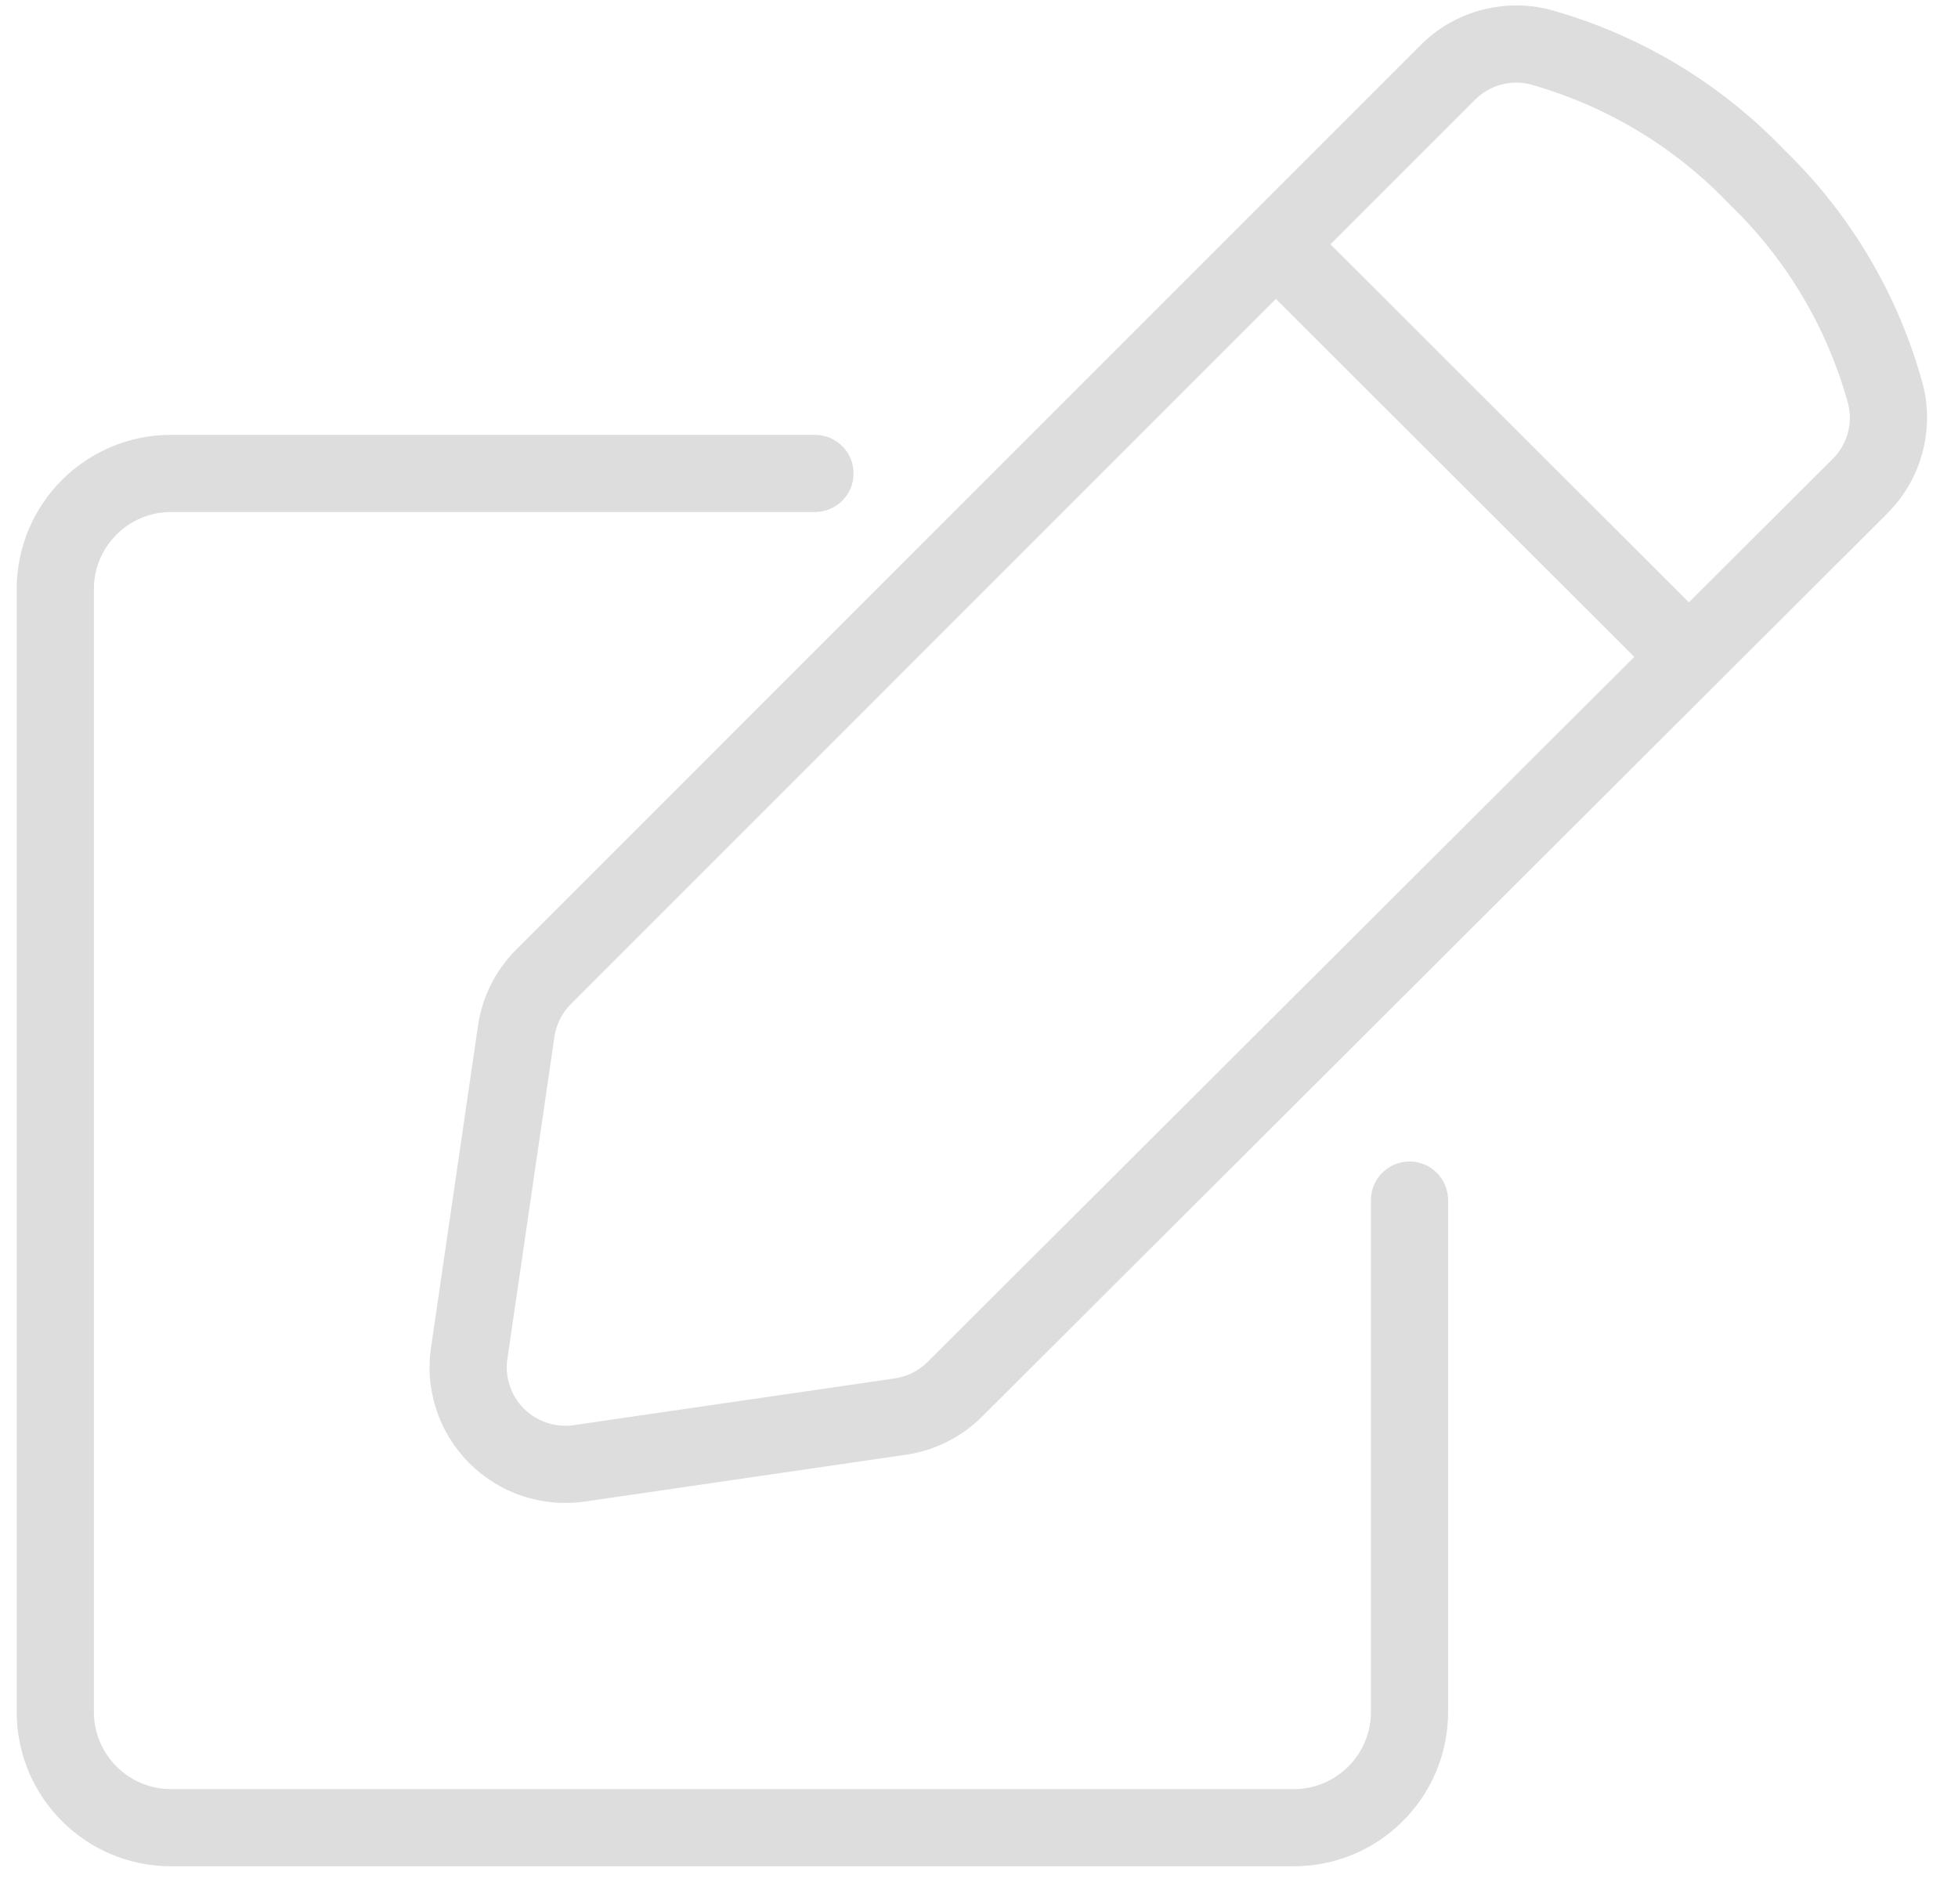
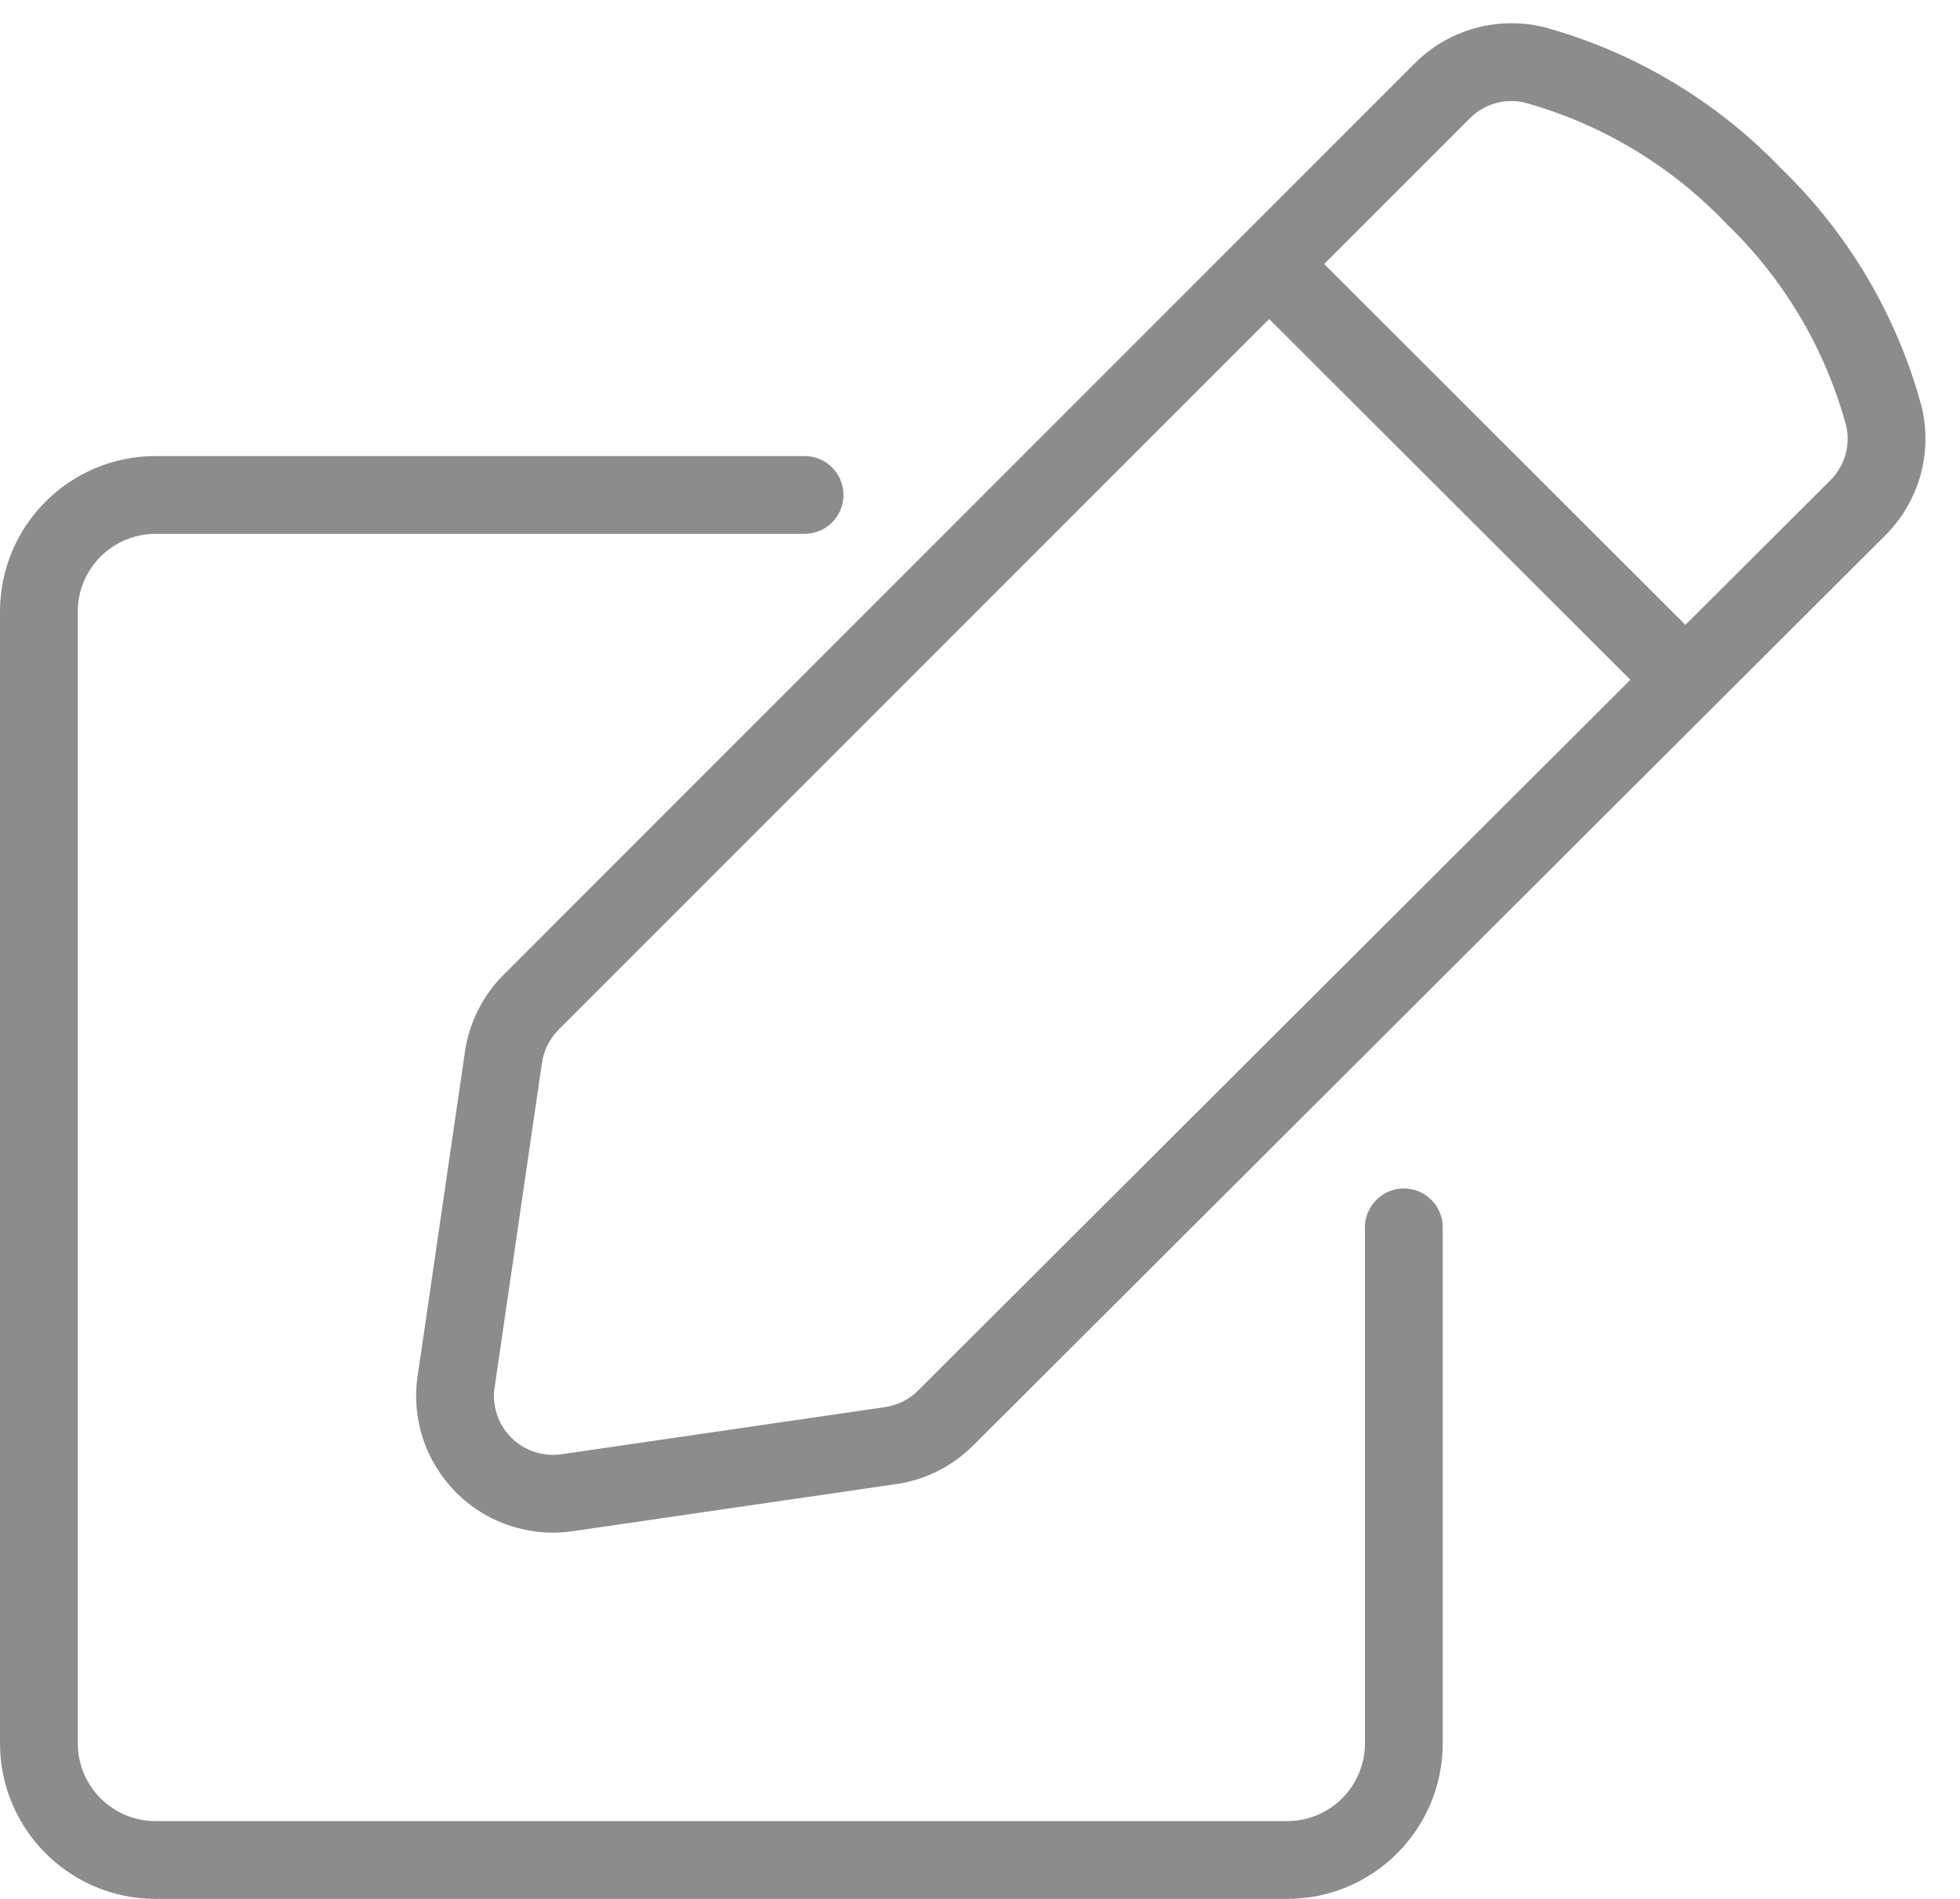
- <svg xmlns="http://www.w3.org/2000/svg" width="36" height="35" viewBox="0 0 36 35" fill="none">
-   <path d="M0.307 31.475V10.833C0.307 9.265 1.577 7.995 3.145 7.995H14.984C15.376 7.995 15.694 8.312 15.694 8.704C15.694 9.096 15.376 9.414 14.984 9.414H3.145C2.361 9.414 1.726 10.049 1.726 10.833V31.475C1.726 32.258 2.361 32.894 3.145 32.894H23.787C24.571 32.894 25.206 32.258 25.206 31.475V22.064C25.206 21.673 25.524 21.355 25.916 21.355C26.307 21.355 26.625 21.673 26.625 22.064V31.475C26.625 33.042 25.354 34.313 23.787 34.313H3.145C1.577 34.313 0.307 33.042 0.307 31.475Z" fill="#DDDDDD" />
-   <path d="M27.194 0.196C27.554 0.093 27.933 0.072 28.301 0.135L28.458 0.168L28.482 0.174C30.127 0.628 31.619 1.518 32.8 2.75C34.028 3.936 34.912 5.433 35.357 7.081C35.359 7.087 35.361 7.094 35.363 7.101C35.462 7.518 35.453 7.953 35.334 8.365C35.217 8.775 34.995 9.148 34.691 9.448L34.692 9.448L18.052 26.05L18.05 26.052C17.664 26.434 17.164 26.68 16.626 26.751L16.625 26.751L10.754 27.607C10.366 27.663 9.97 27.628 9.598 27.503C9.227 27.378 8.89 27.167 8.615 26.888C8.34 26.608 8.134 26.268 8.015 25.895C7.896 25.521 7.867 25.125 7.93 24.738C7.931 24.737 7.931 24.736 7.931 24.735L8.786 18.876C8.86 18.343 9.105 17.846 9.488 17.462L26.11 0.838C26.41 0.534 26.783 0.313 27.194 0.196ZM10.493 18.463L10.493 18.463C10.329 18.628 10.223 18.843 10.191 19.075C10.191 19.077 10.191 19.079 10.191 19.081L9.333 24.956C9.332 24.959 9.331 24.963 9.331 24.966C9.304 25.133 9.316 25.303 9.368 25.464C9.419 25.625 9.507 25.771 9.626 25.892C9.744 26.012 9.89 26.103 10.05 26.157C10.211 26.211 10.382 26.227 10.549 26.202L16.43 25.346L16.439 25.344C16.671 25.313 16.886 25.208 17.052 25.043L30.048 12.077L23.459 5.496L10.493 18.463ZM28.118 1.546C27.942 1.506 27.758 1.511 27.584 1.56C27.407 1.611 27.246 1.707 27.116 1.838L27.113 1.841L24.462 4.492L31.052 11.074L33.69 8.443L33.693 8.44C33.824 8.311 33.92 8.15 33.971 7.973C34.02 7.799 34.025 7.616 33.984 7.439C33.603 6.039 32.849 4.768 31.803 3.76C31.796 3.753 31.789 3.746 31.782 3.739C30.781 2.692 29.515 1.935 28.118 1.546Z" fill="#DDDDDD" />
+ <svg xmlns="http://www.w3.org/2000/svg" width="32" height="31" viewBox="0 0 32 31" fill="none">
+   <path d="M0 28.459V9.985C0 8.582 1.138 7.445 2.541 7.445H13.136C13.487 7.445 13.771 7.729 13.771 8.08C13.771 8.431 13.487 8.715 13.136 8.715H2.541C1.839 8.715 1.27 9.284 1.27 9.985V28.459C1.27 29.161 1.839 29.73 2.541 29.73H21.015C21.716 29.73 22.285 29.161 22.285 28.459V20.037C22.285 19.687 22.569 19.402 22.92 19.402C23.271 19.402 23.555 19.687 23.555 20.037V28.459C23.555 29.862 22.418 31 21.015 31H2.541C1.138 31 0 29.862 0 28.459Z" fill="#8C8C8C" />
+   <path d="M24.064 0.465C24.386 0.373 24.725 0.354 25.055 0.411L25.195 0.44L25.217 0.445C26.689 0.852 28.025 1.649 29.081 2.751C30.18 3.813 30.971 5.152 31.37 6.627C31.372 6.633 31.373 6.639 31.375 6.645C31.464 7.018 31.455 7.408 31.35 7.776C31.244 8.143 31.046 8.477 30.774 8.746L30.774 8.746L15.882 23.605L15.88 23.606C15.535 23.948 15.087 24.168 14.605 24.232L14.605 24.232L9.35 24.997C9.003 25.048 8.649 25.016 8.316 24.904C7.983 24.793 7.682 24.604 7.436 24.354C7.19 24.104 7.006 23.8 6.899 23.465C6.793 23.131 6.767 22.776 6.823 22.43C6.823 22.429 6.824 22.428 6.824 22.427L7.589 17.184C7.656 16.707 7.874 16.262 8.217 15.918L23.093 1.039C23.362 0.768 23.697 0.57 24.064 0.465ZM9.116 16.814L9.117 16.814C8.97 16.962 8.875 17.154 8.847 17.361C8.847 17.363 8.847 17.365 8.846 17.367L8.079 22.625C8.078 22.628 8.077 22.631 8.077 22.634C8.052 22.783 8.064 22.936 8.11 23.08C8.155 23.224 8.234 23.355 8.341 23.463C8.447 23.571 8.577 23.652 8.72 23.7C8.864 23.749 9.017 23.763 9.167 23.741L14.43 22.974L14.438 22.973C14.646 22.945 14.839 22.85 14.987 22.703L26.618 11.098L20.721 5.208L9.116 16.814ZM24.891 1.674C24.733 1.638 24.569 1.642 24.413 1.686C24.255 1.732 24.11 1.817 23.995 1.934L23.992 1.937L21.619 4.31L27.517 10.201L29.877 7.847L29.881 7.844C29.998 7.728 30.084 7.584 30.129 7.426C30.174 7.27 30.178 7.106 30.141 6.948C29.8 5.695 29.126 4.557 28.189 3.655C28.183 3.649 28.177 3.643 28.171 3.636C27.274 2.699 26.141 2.021 24.891 1.674Z" fill="#8C8C8C" />
</svg>
